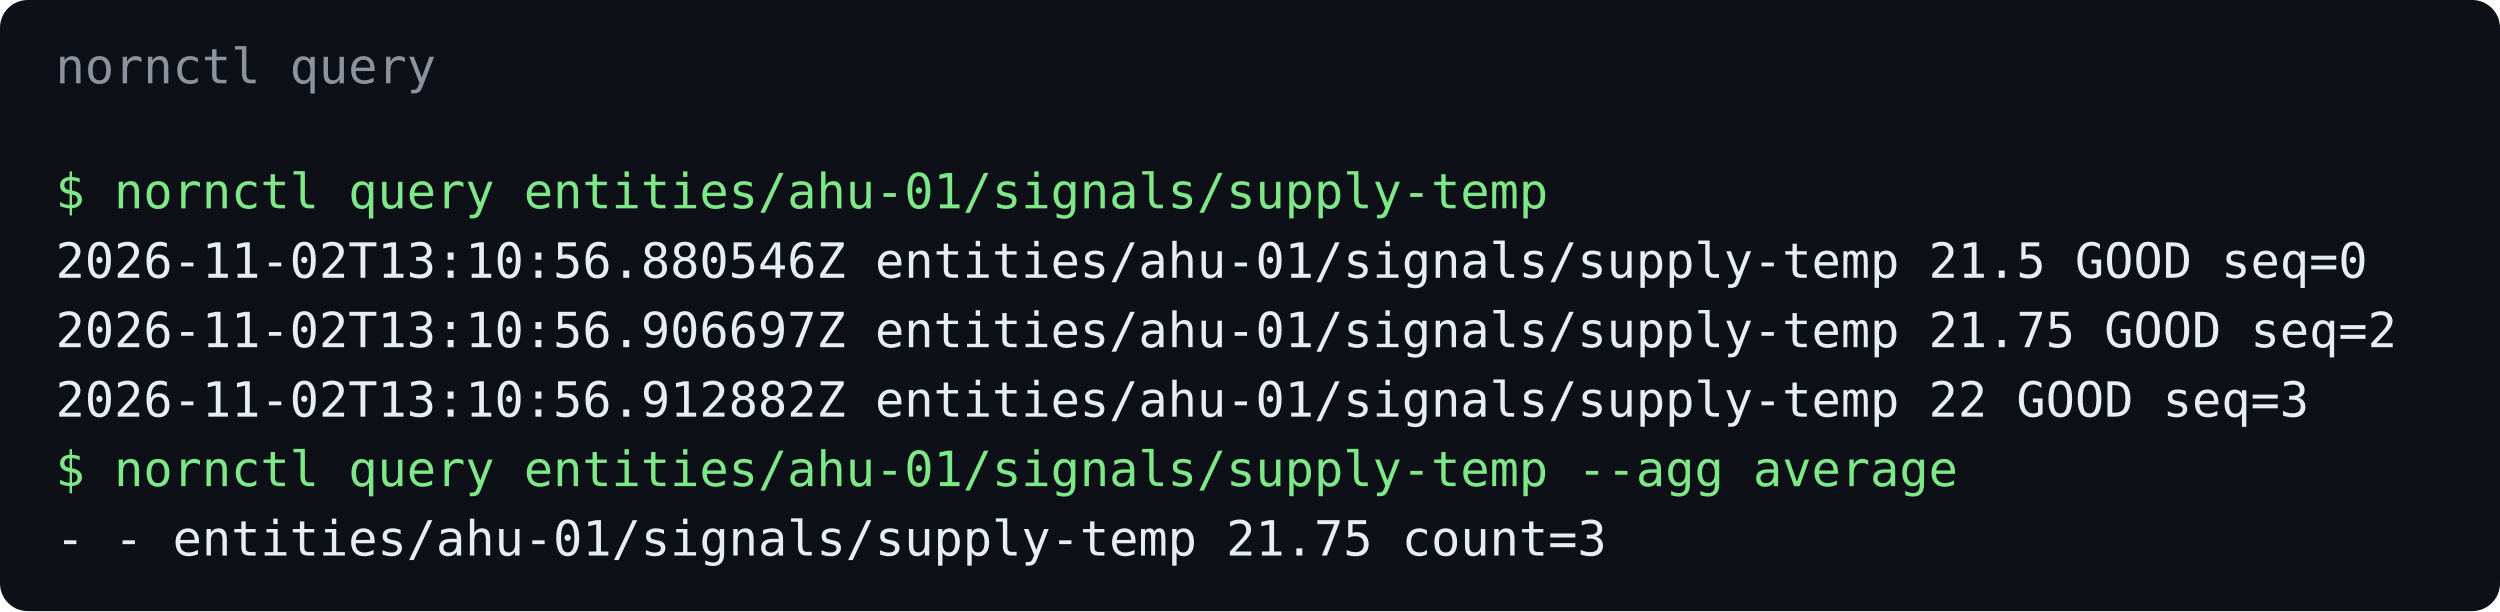
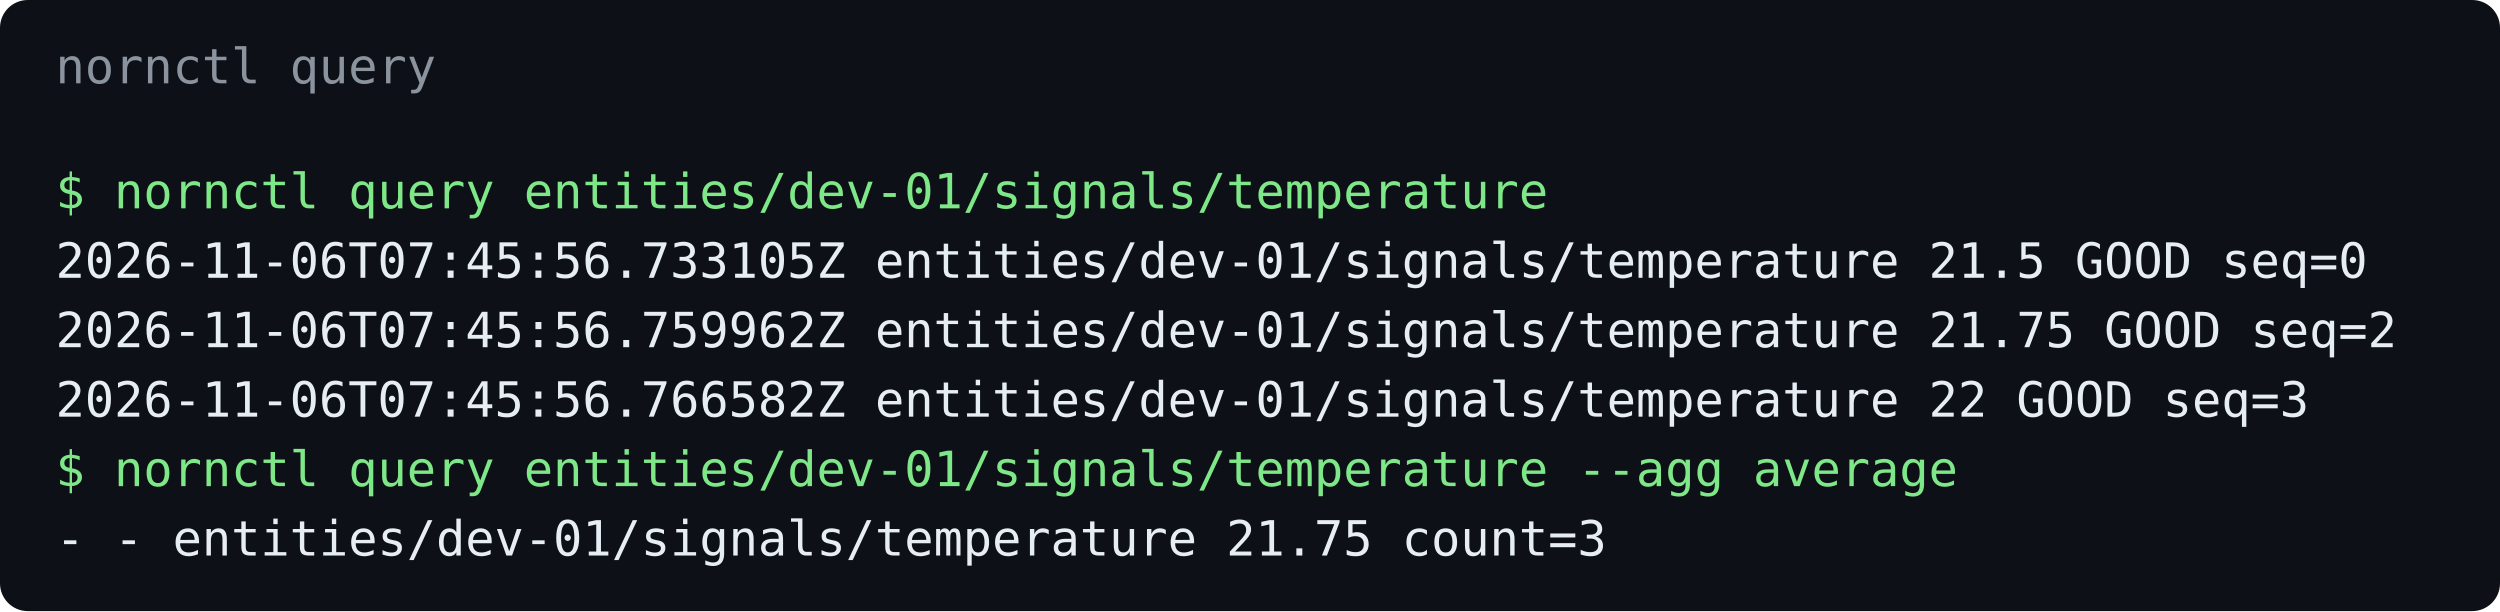
<svg xmlns="http://www.w3.org/2000/svg" width="720" height="176" viewBox="0 0 720 176" role="img" aria-label="nornctl query">
  <rect width="720" height="176" rx="8" fill="#0d1117" />
  <g font-family="ui-monospace, SFMono-Regular, Menlo, Consolas, monospace" font-size="14" xml:space="preserve">
    <text x="16" y="24" fill="#8b949e">nornctl query</text>
-     <text x="16" y="60" fill="#7ee787">$ nornctl query entities/ahu-01/signals/supply-temp</text>
-     <text x="16" y="80" fill="#e6edf3">2026-11-02T13:10:56.880546Z entities/ahu-01/signals/supply-temp 21.5 GOOD seq=0</text>
-     <text x="16" y="100" fill="#e6edf3">2026-11-02T13:10:56.906697Z entities/ahu-01/signals/supply-temp 21.75 GOOD seq=2</text>
-     <text x="16" y="120" fill="#e6edf3">2026-11-02T13:10:56.912882Z entities/ahu-01/signals/supply-temp 22 GOOD seq=3</text>
-     <text x="16" y="140" fill="#7ee787">$ nornctl query entities/ahu-01/signals/supply-temp --agg average</text>
-     <text x="16" y="160" fill="#e6edf3">- - entities/ahu-01/signals/supply-temp 21.75 count=3</text>
+     <text x="16" y="60" fill="#7ee787">$ nornctl query entities/dev-01/signals/temperature</text>
+     <text x="16" y="80" fill="#e6edf3">2026-11-06T07:45:56.733105Z entities/dev-01/signals/temperature 21.5 GOOD seq=0</text>
+     <text x="16" y="100" fill="#e6edf3">2026-11-06T07:45:56.759962Z entities/dev-01/signals/temperature 21.75 GOOD seq=2</text>
+     <text x="16" y="120" fill="#e6edf3">2026-11-06T07:45:56.766582Z entities/dev-01/signals/temperature 22 GOOD seq=3</text>
+     <text x="16" y="140" fill="#7ee787">$ nornctl query entities/dev-01/signals/temperature --agg average</text>
+     <text x="16" y="160" fill="#e6edf3">- - entities/dev-01/signals/temperature 21.75 count=3</text>
  </g>
</svg>
